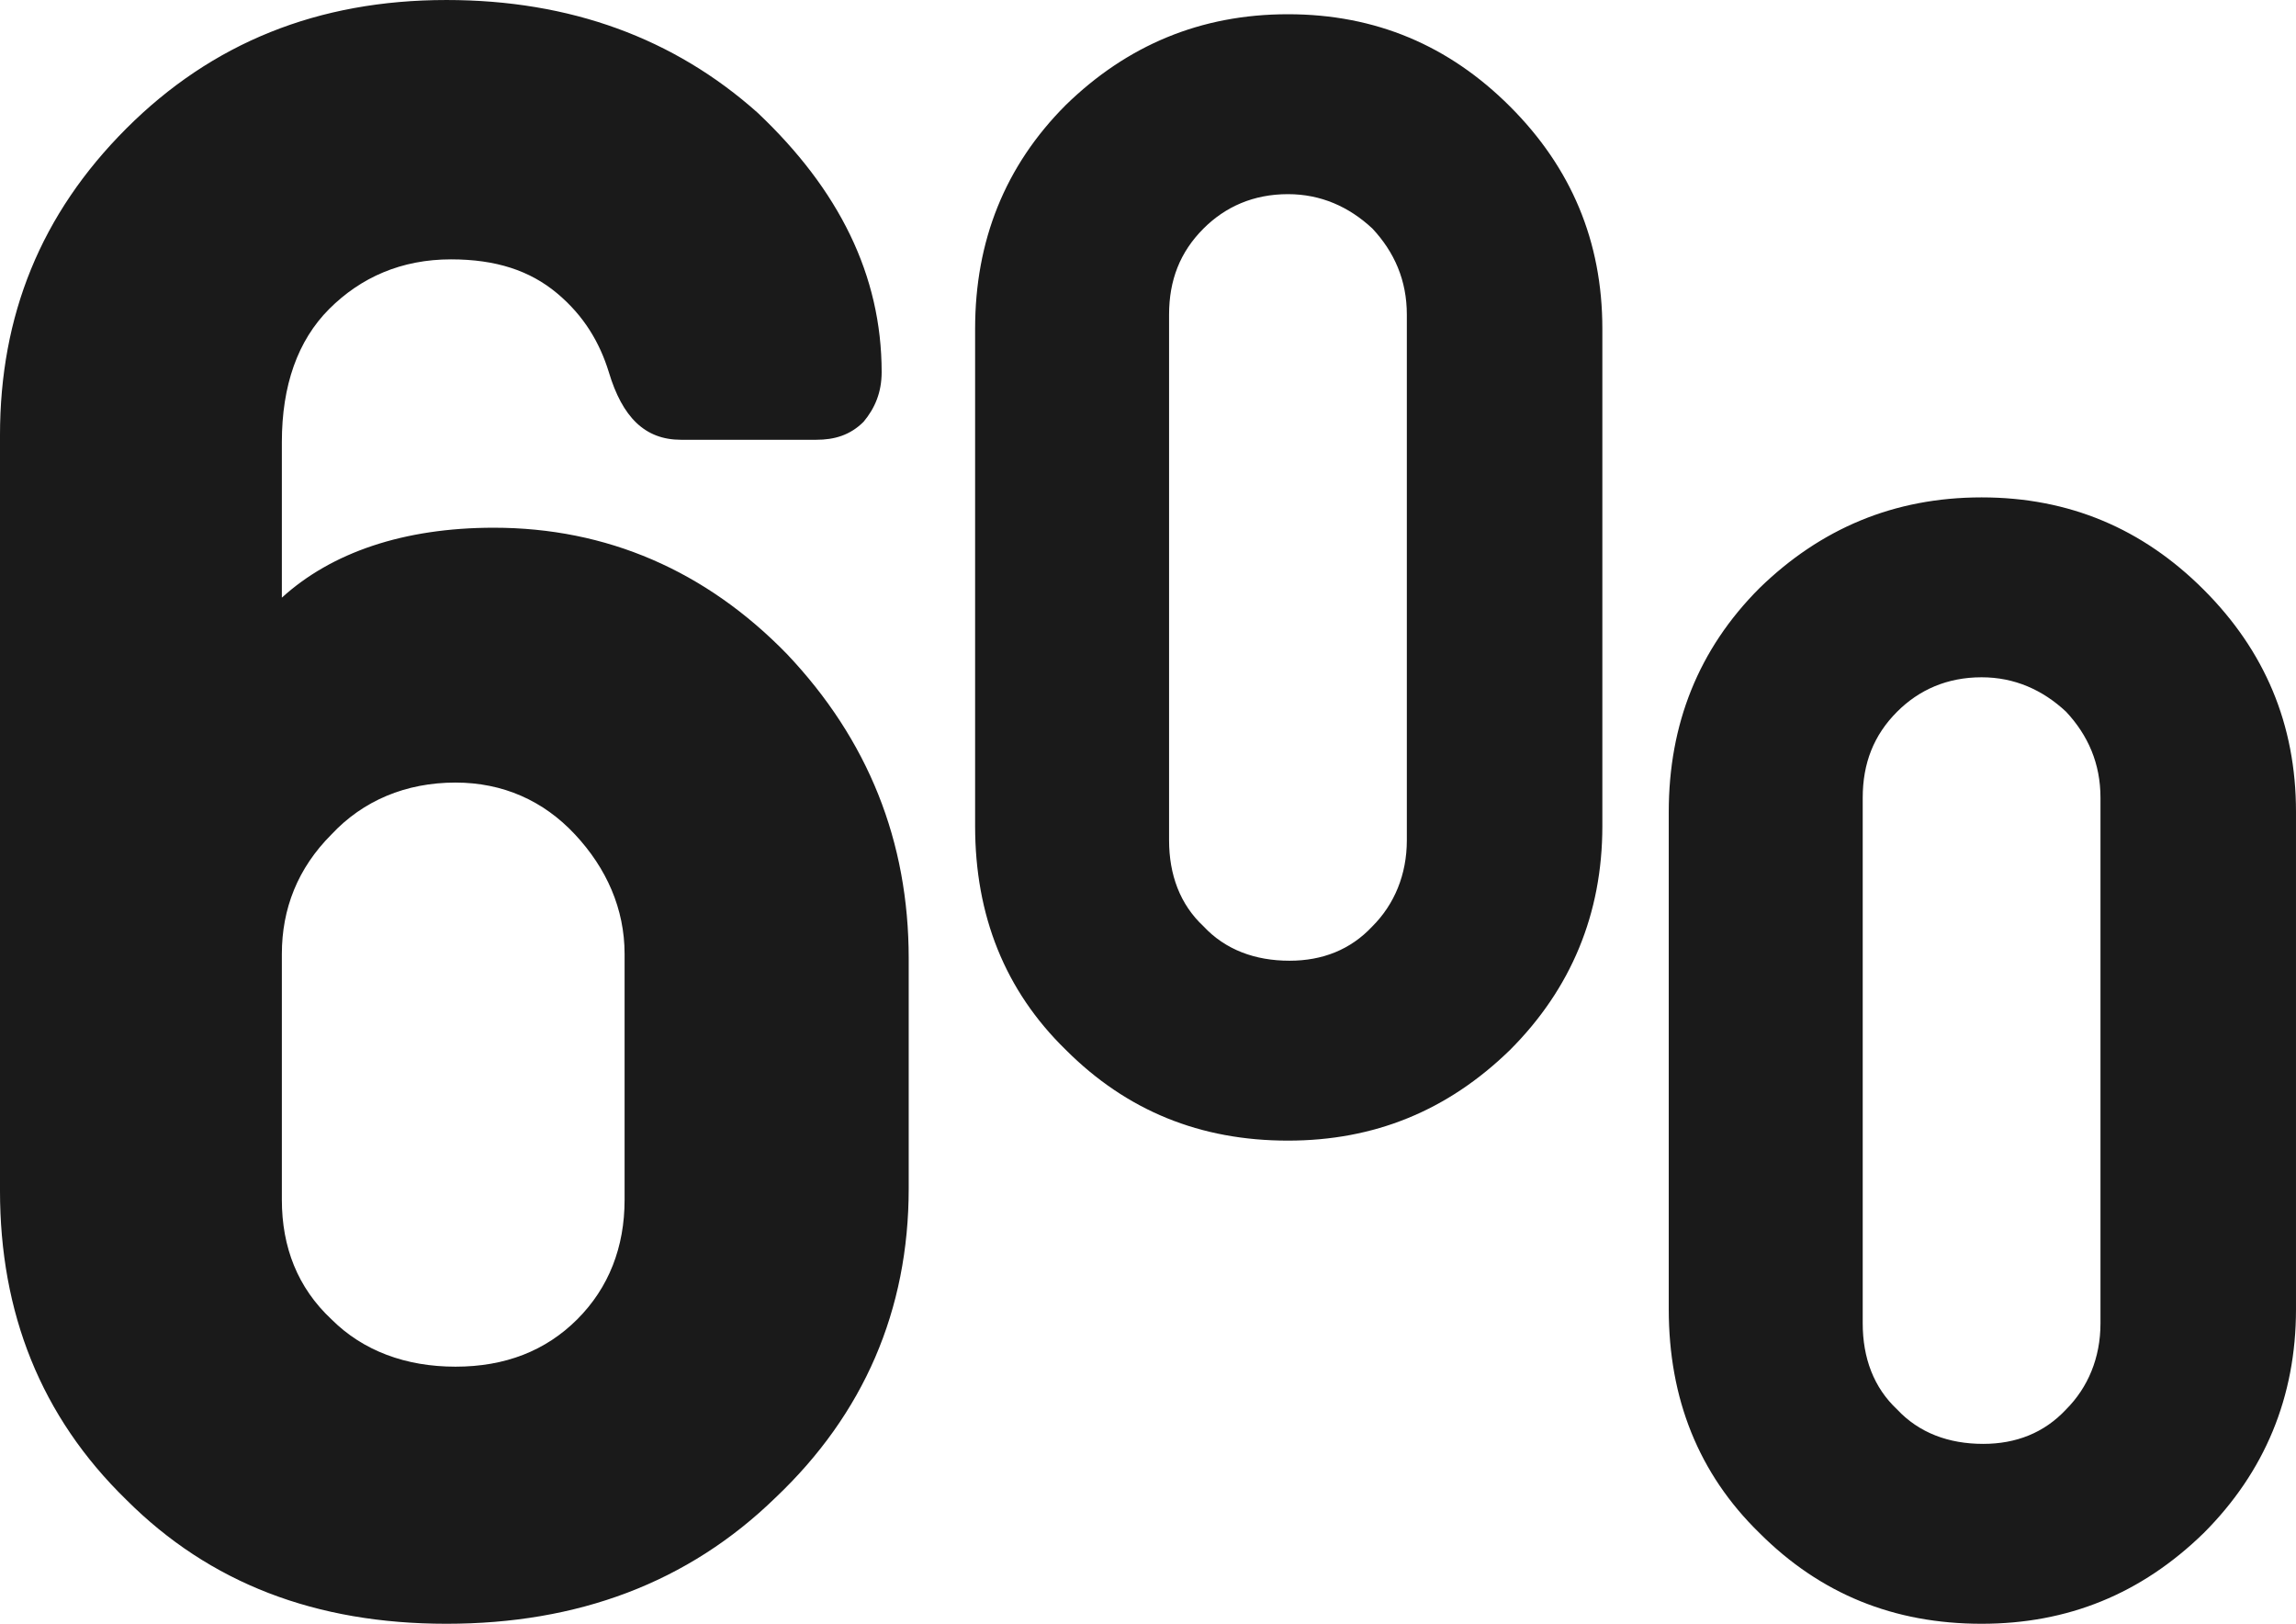
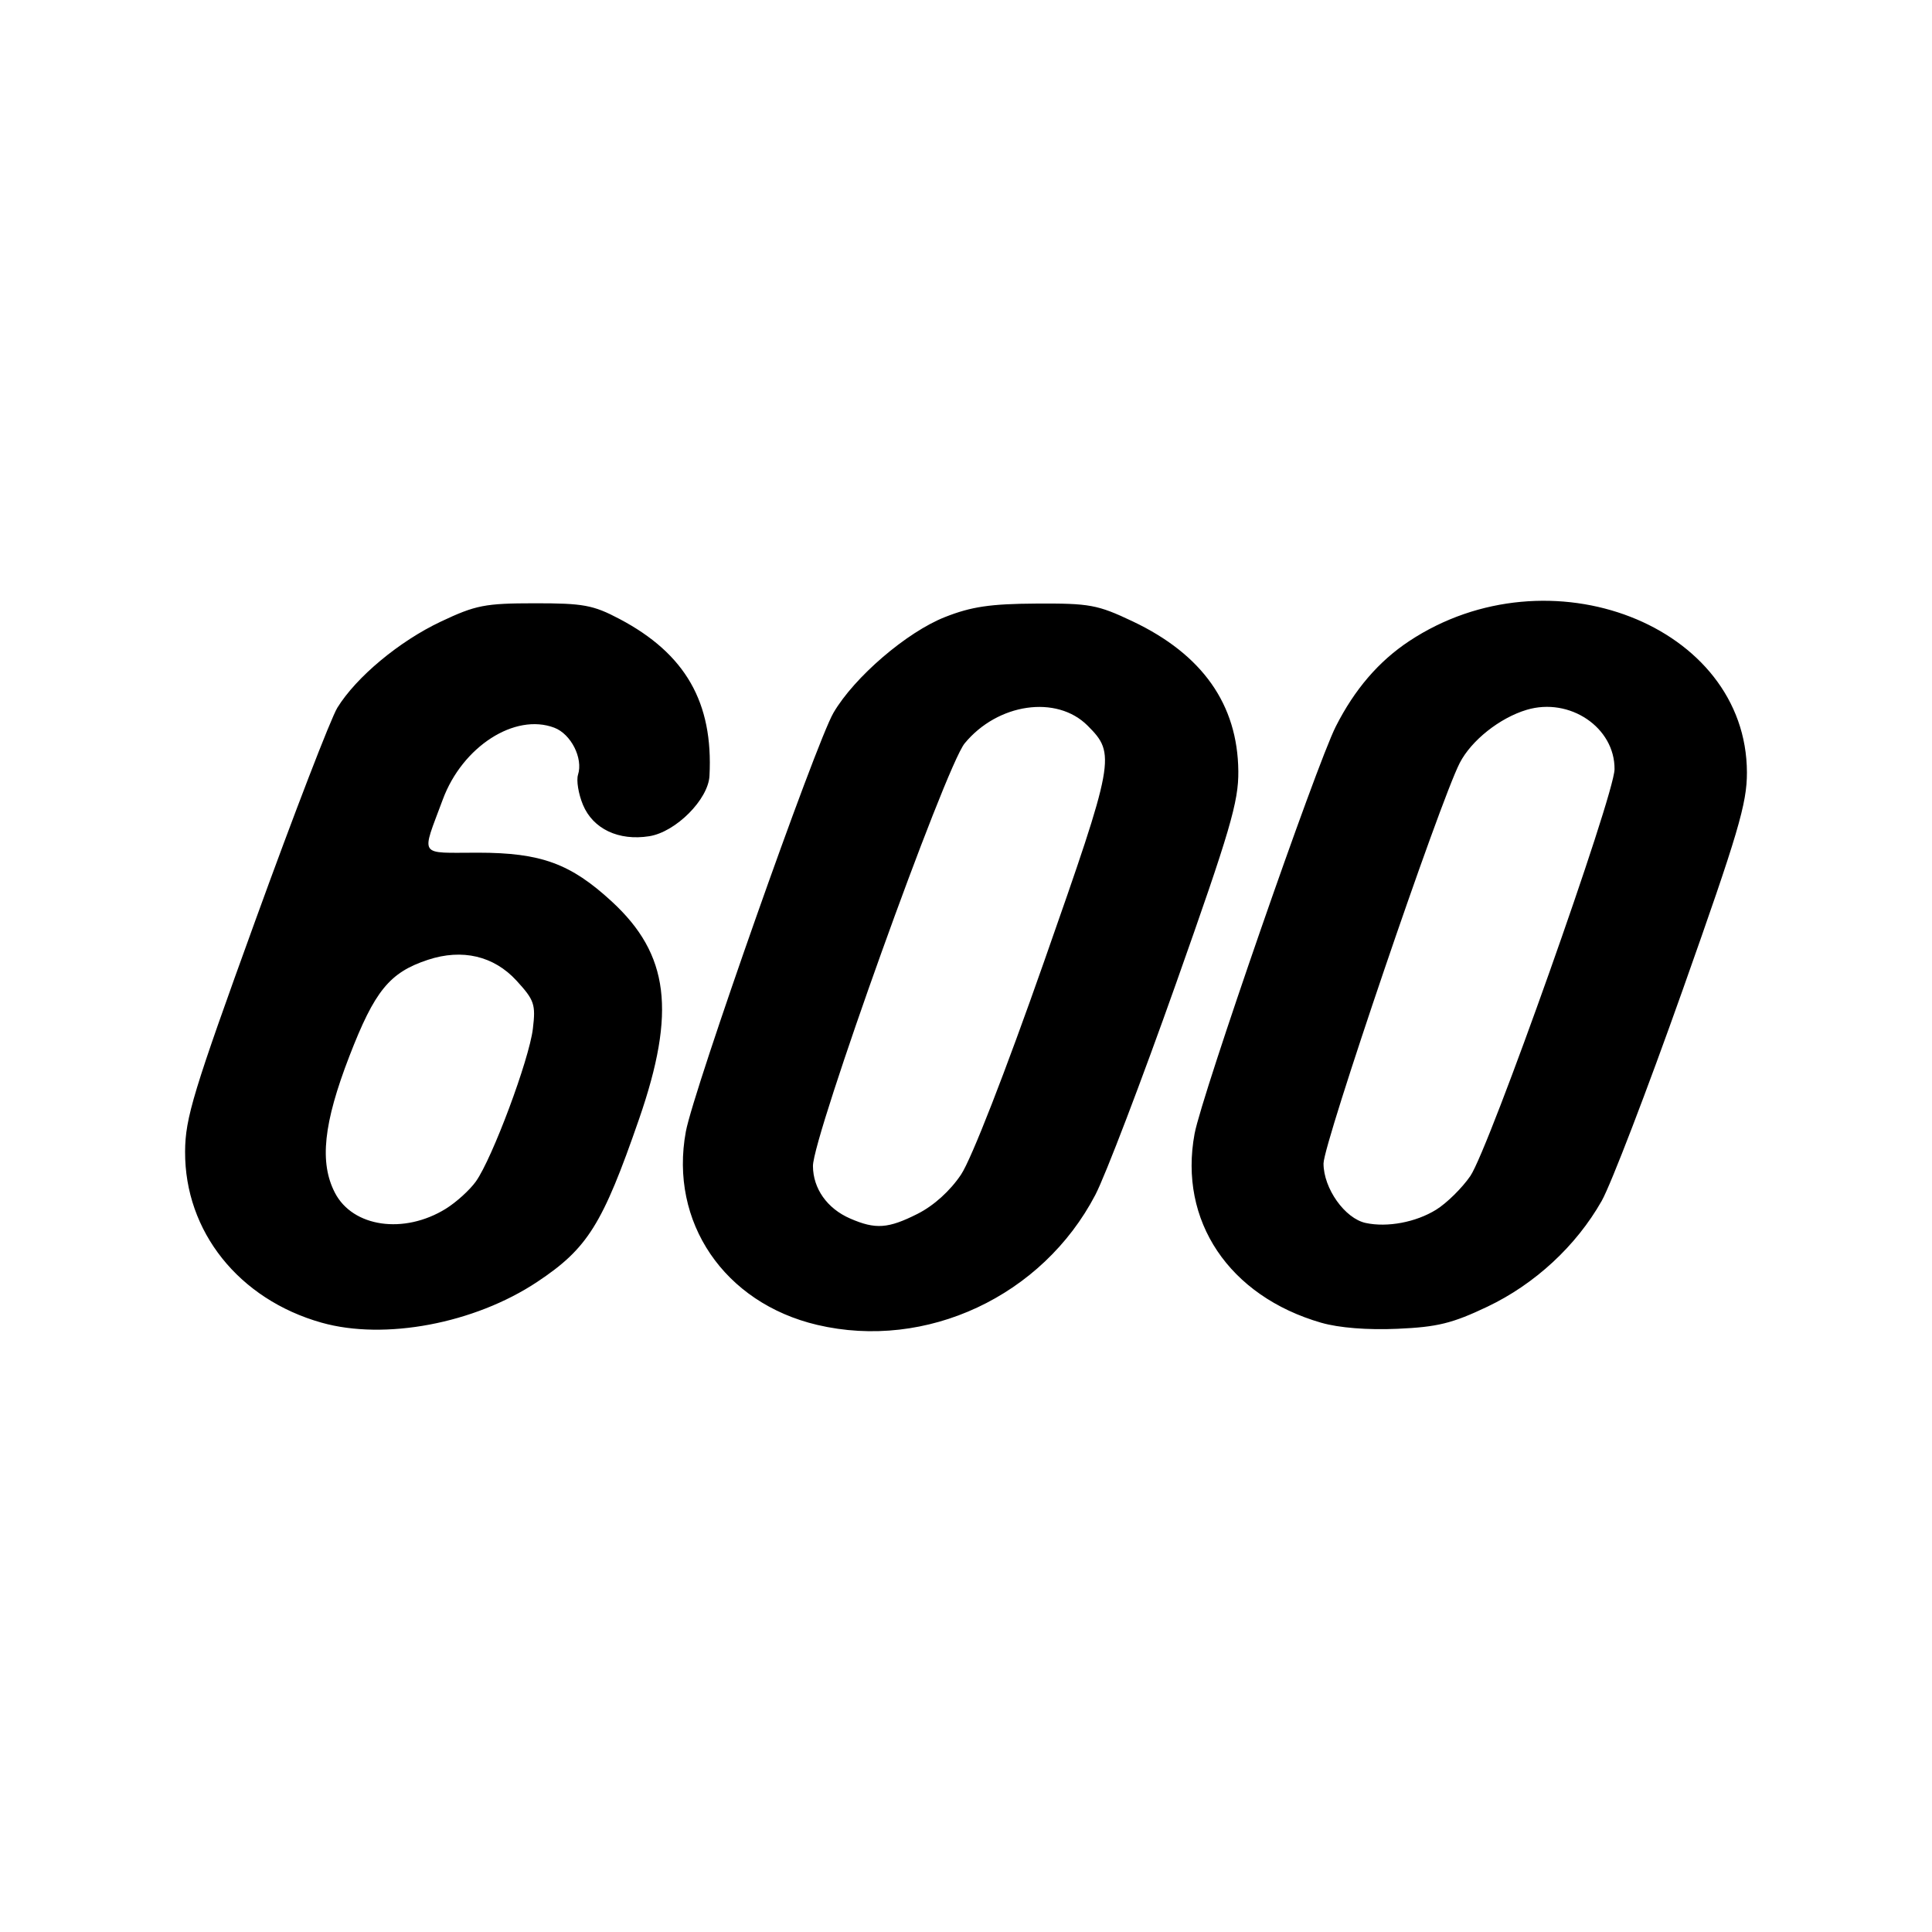
- <svg xmlns="http://www.w3.org/2000/svg" width="101.993mm" height="72.12mm" viewBox="0 0 101.993 72.12" version="1.1" id="svg1106">
-   <defs id="defs1103" />
-   <g id="layer1" transform="translate(-32.72336,-98.6376)">
-     <path id="text1281" style="font-weight:bold;font-size:100.166px;font-family:Source Code Pro;-inkscape-font-specification:'Source Code Pro Bold';text-align:end;text-anchor:end;fill:#1a1a1a;fill-rule:evenodd;stroke:none;stroke-width:7.405;stroke-linecap:round;stroke-linejoin:bevel;paint-order:stroke fill markers" d="M 52.556 98.638 C 46.847 98.638 42.139 100.541 38.333 104.347 C 34.527 108.153 32.723 112.661 32.723 117.97 L 32.723 151.525 C 32.723 156.934 34.527 161.542 38.333 165.248 C 42.039 168.954 46.747 170.757 52.556 170.757 C 58.366 170.757 63.274 168.954 67.181 165.148 C 71.087 161.442 73.09 156.834 73.09 151.425 L 73.09 141.208 C 73.09 136 71.287 131.492 67.681 127.686 C 64.075 123.98 59.668 122.076 54.659 122.076 C 50.653 122.076 47.448 123.178 45.244 125.182 L 45.244 118.27 C 45.244 115.766 45.945 113.763 47.348 112.36 C 48.75 110.958 50.553 110.157 52.757 110.157 C 54.76 110.157 56.262 110.657 57.464 111.659 C 58.666 112.661 59.368 113.863 59.768 115.165 C 60.369 117.168 61.371 118.17 62.974 118.17 L 68.984 118.17 C 69.785 118.17 70.486 117.97 71.087 117.369 C 71.588 116.768 71.888 116.066 71.888 115.165 C 71.888 110.858 69.985 107.052 66.379 103.646 C 62.673 100.341 58.065 98.638 52.556 98.638 z M 89.937 99.27 C 86.046 99.27 82.78 100.66 80.07 103.3 C 77.36 106.01 76.04 109.345 76.04 113.236 L 76.04 135.332 C 76.04 139.293 77.36 142.628 80.07 145.268 C 82.78 147.978 86.046 149.298 89.937 149.298 C 93.759 149.298 97.024 147.978 99.804 145.268 C 102.513 142.558 103.903 139.223 103.903 135.332 L 103.903 113.236 C 103.903 109.345 102.513 106.079 99.804 103.37 C 97.094 100.66 93.828 99.27 89.937 99.27 z M 89.937 107.261 C 91.396 107.261 92.647 107.817 93.689 108.789 C 94.662 109.832 95.218 111.082 95.218 112.611 L 95.218 135.957 C 95.218 137.486 94.662 138.807 93.689 139.779 C 92.716 140.822 91.466 141.308 90.007 141.308 C 88.478 141.308 87.157 140.822 86.185 139.779 C 85.142 138.807 84.656 137.486 84.656 135.957 L 84.656 112.611 C 84.656 111.082 85.142 109.832 86.185 108.789 C 87.157 107.817 88.408 107.261 89.937 107.261 z M 120.75 120.729 C 116.859 120.729 113.593 122.119 110.883 124.759 C 108.174 127.469 106.853 130.804 106.853 134.695 L 106.853 156.791 C 106.853 160.752 108.174 164.087 110.883 166.727 C 113.593 169.437 116.859 170.757 120.75 170.757 C 124.572 170.757 127.837 169.437 130.617 166.727 C 133.326 164.017 134.716 160.682 134.716 156.791 L 134.716 134.695 C 134.716 130.804 133.326 127.539 130.617 124.829 C 127.907 122.119 124.641 120.729 120.75 120.729 z M 120.75 128.719 C 122.209 128.719 123.46 129.275 124.502 130.248 C 125.475 131.29 126.031 132.541 126.031 134.07 L 126.031 157.416 C 126.031 158.945 125.475 160.265 124.502 161.238 C 123.529 162.28 122.278 162.767 120.819 162.767 C 119.291 162.767 117.971 162.28 116.998 161.238 C 115.956 160.265 115.469 158.945 115.469 157.416 L 115.469 134.07 C 115.469 132.541 115.956 131.29 116.998 130.248 C 117.971 129.275 119.221 128.719 120.75 128.719 z M 52.957 133.395 C 55.06 133.395 56.863 134.196 58.265 135.699 C 59.668 137.201 60.469 139.004 60.469 141.008 L 60.469 151.926 C 60.469 154.029 59.768 155.832 58.366 157.235 C 56.963 158.637 55.16 159.338 52.957 159.338 C 50.753 159.338 48.85 158.637 47.448 157.235 C 45.945 155.832 45.244 154.029 45.244 151.926 L 45.244 141.008 C 45.244 139.004 45.945 137.201 47.448 135.699 C 48.85 134.196 50.753 133.395 52.957 133.395 z " />
+ <svg xmlns="http://www.w3.org/2000/svg" width="500" height="500" viewBox="0 0 132.292 132.292" version="1.1" id="svg5" xml:space="preserve">
+   <defs id="defs2" />
+   <g id="layer1">
+     <path style="fill:#000000;stroke-width:0.397" d="m 22.02,90.569 c -5.666,-1.598 -9.374,-6.247 -9.346,-11.718 0.012,-2.301 0.553,-4.079 4.819,-15.843 2.643,-7.288 5.167,-13.835 5.608,-14.549 1.301,-2.105 4.239,-4.55 7.081,-5.893 2.395,-1.132 3.02,-1.254 6.426,-1.257 3.338,-0.003 4.009,0.121 5.81,1.072 4.515,2.382 6.428,5.717 6.163,10.748 -0.085,1.615 -2.308,3.842 -4.122,4.13 -2.096,0.333 -3.851,-0.497 -4.541,-2.148 -0.31,-0.743 -0.463,-1.672 -0.338,-2.064 0.358,-1.127 -0.477,-2.781 -1.623,-3.217 -2.697,-1.025 -6.294,1.289 -7.636,4.912 -1.485,4.011 -1.73,3.643 2.42,3.645 4.304,0.003 6.329,0.743 9.156,3.348 3.92,3.613 4.41,7.531 1.863,14.89 -2.505,7.235 -3.522,8.859 -6.988,11.16 -4.284,2.843 -10.428,4.003 -14.751,2.784 z m 8.506,-7.801 c 0.716,-0.443 1.643,-1.284 2.06,-1.869 1.123,-1.578 3.647,-8.337 3.901,-10.449 0.202,-1.679 0.105,-1.965 -1.119,-3.301 -1.553,-1.694 -3.717,-2.203 -6.07,-1.426 -2.622,0.865 -3.645,2.121 -5.375,6.6 -1.774,4.592 -2.059,7.284 -0.991,9.349 1.221,2.361 4.729,2.868 7.595,1.096 z m 25.433,7.953 C 49.586,89.22 45.818,83.675 46.963,77.482 47.497,74.596 55.854,50.888 57.072,48.806 58.501,46.363 62.091,43.282 64.711,42.251 c 1.811,-0.713 3.104,-0.904 6.255,-0.922 3.649,-0.021 4.185,0.078 6.589,1.217 4.779,2.265 7.195,5.69 7.238,10.262 0.02,2.097 -0.551,4.041 -4.262,14.525 -2.357,6.657 -4.845,13.176 -5.53,14.487 -3.626,6.939 -11.581,10.657 -19.042,8.901 z m 6.88,-7.61 c 1.101,-0.555 2.225,-1.571 2.967,-2.682 0.711,-1.063 3.018,-6.984 5.691,-14.599 4.849,-13.817 4.919,-14.199 2.974,-16.144 -2.117,-2.117 -6.151,-1.535 -8.416,1.214 -1.316,1.597 -10.402,26.913 -10.389,28.946 0.01,1.546 0.974,2.907 2.542,3.589 1.744,0.759 2.604,0.699 4.631,-0.323 z m 27.645,7.467 c -6.33,-1.823 -9.794,-6.987 -8.685,-12.951 0.49,-2.637 8.325,-25.232 9.669,-27.883 1.288,-2.541 2.939,-4.463 5.021,-5.842 9.59,-6.352 23.114,-1.091 23.13,8.998 0.003,2.125 -0.596,4.151 -4.403,14.895 -2.424,6.84 -4.917,13.335 -5.541,14.435 -1.747,3.081 -4.574,5.697 -7.826,7.244 -2.403,1.143 -3.422,1.394 -6.157,1.514 -2.049,0.091 -4.001,-0.064 -5.208,-0.411 z m 7.85,-7.741 c 0.725,-0.448 1.779,-1.486 2.343,-2.306 1.29,-1.879 9.86,-26.048 9.877,-27.856 0.027,-2.859 -3.07,-4.953 -6.02,-4.069 -1.841,0.552 -3.779,2.089 -4.576,3.63 -1.373,2.656 -9.331,26.051 -9.331,27.433 0,1.708 1.464,3.77 2.893,4.074 1.483,0.316 3.429,-0.05 4.813,-0.906 z" id="path302" />
  </g>
</svg>
